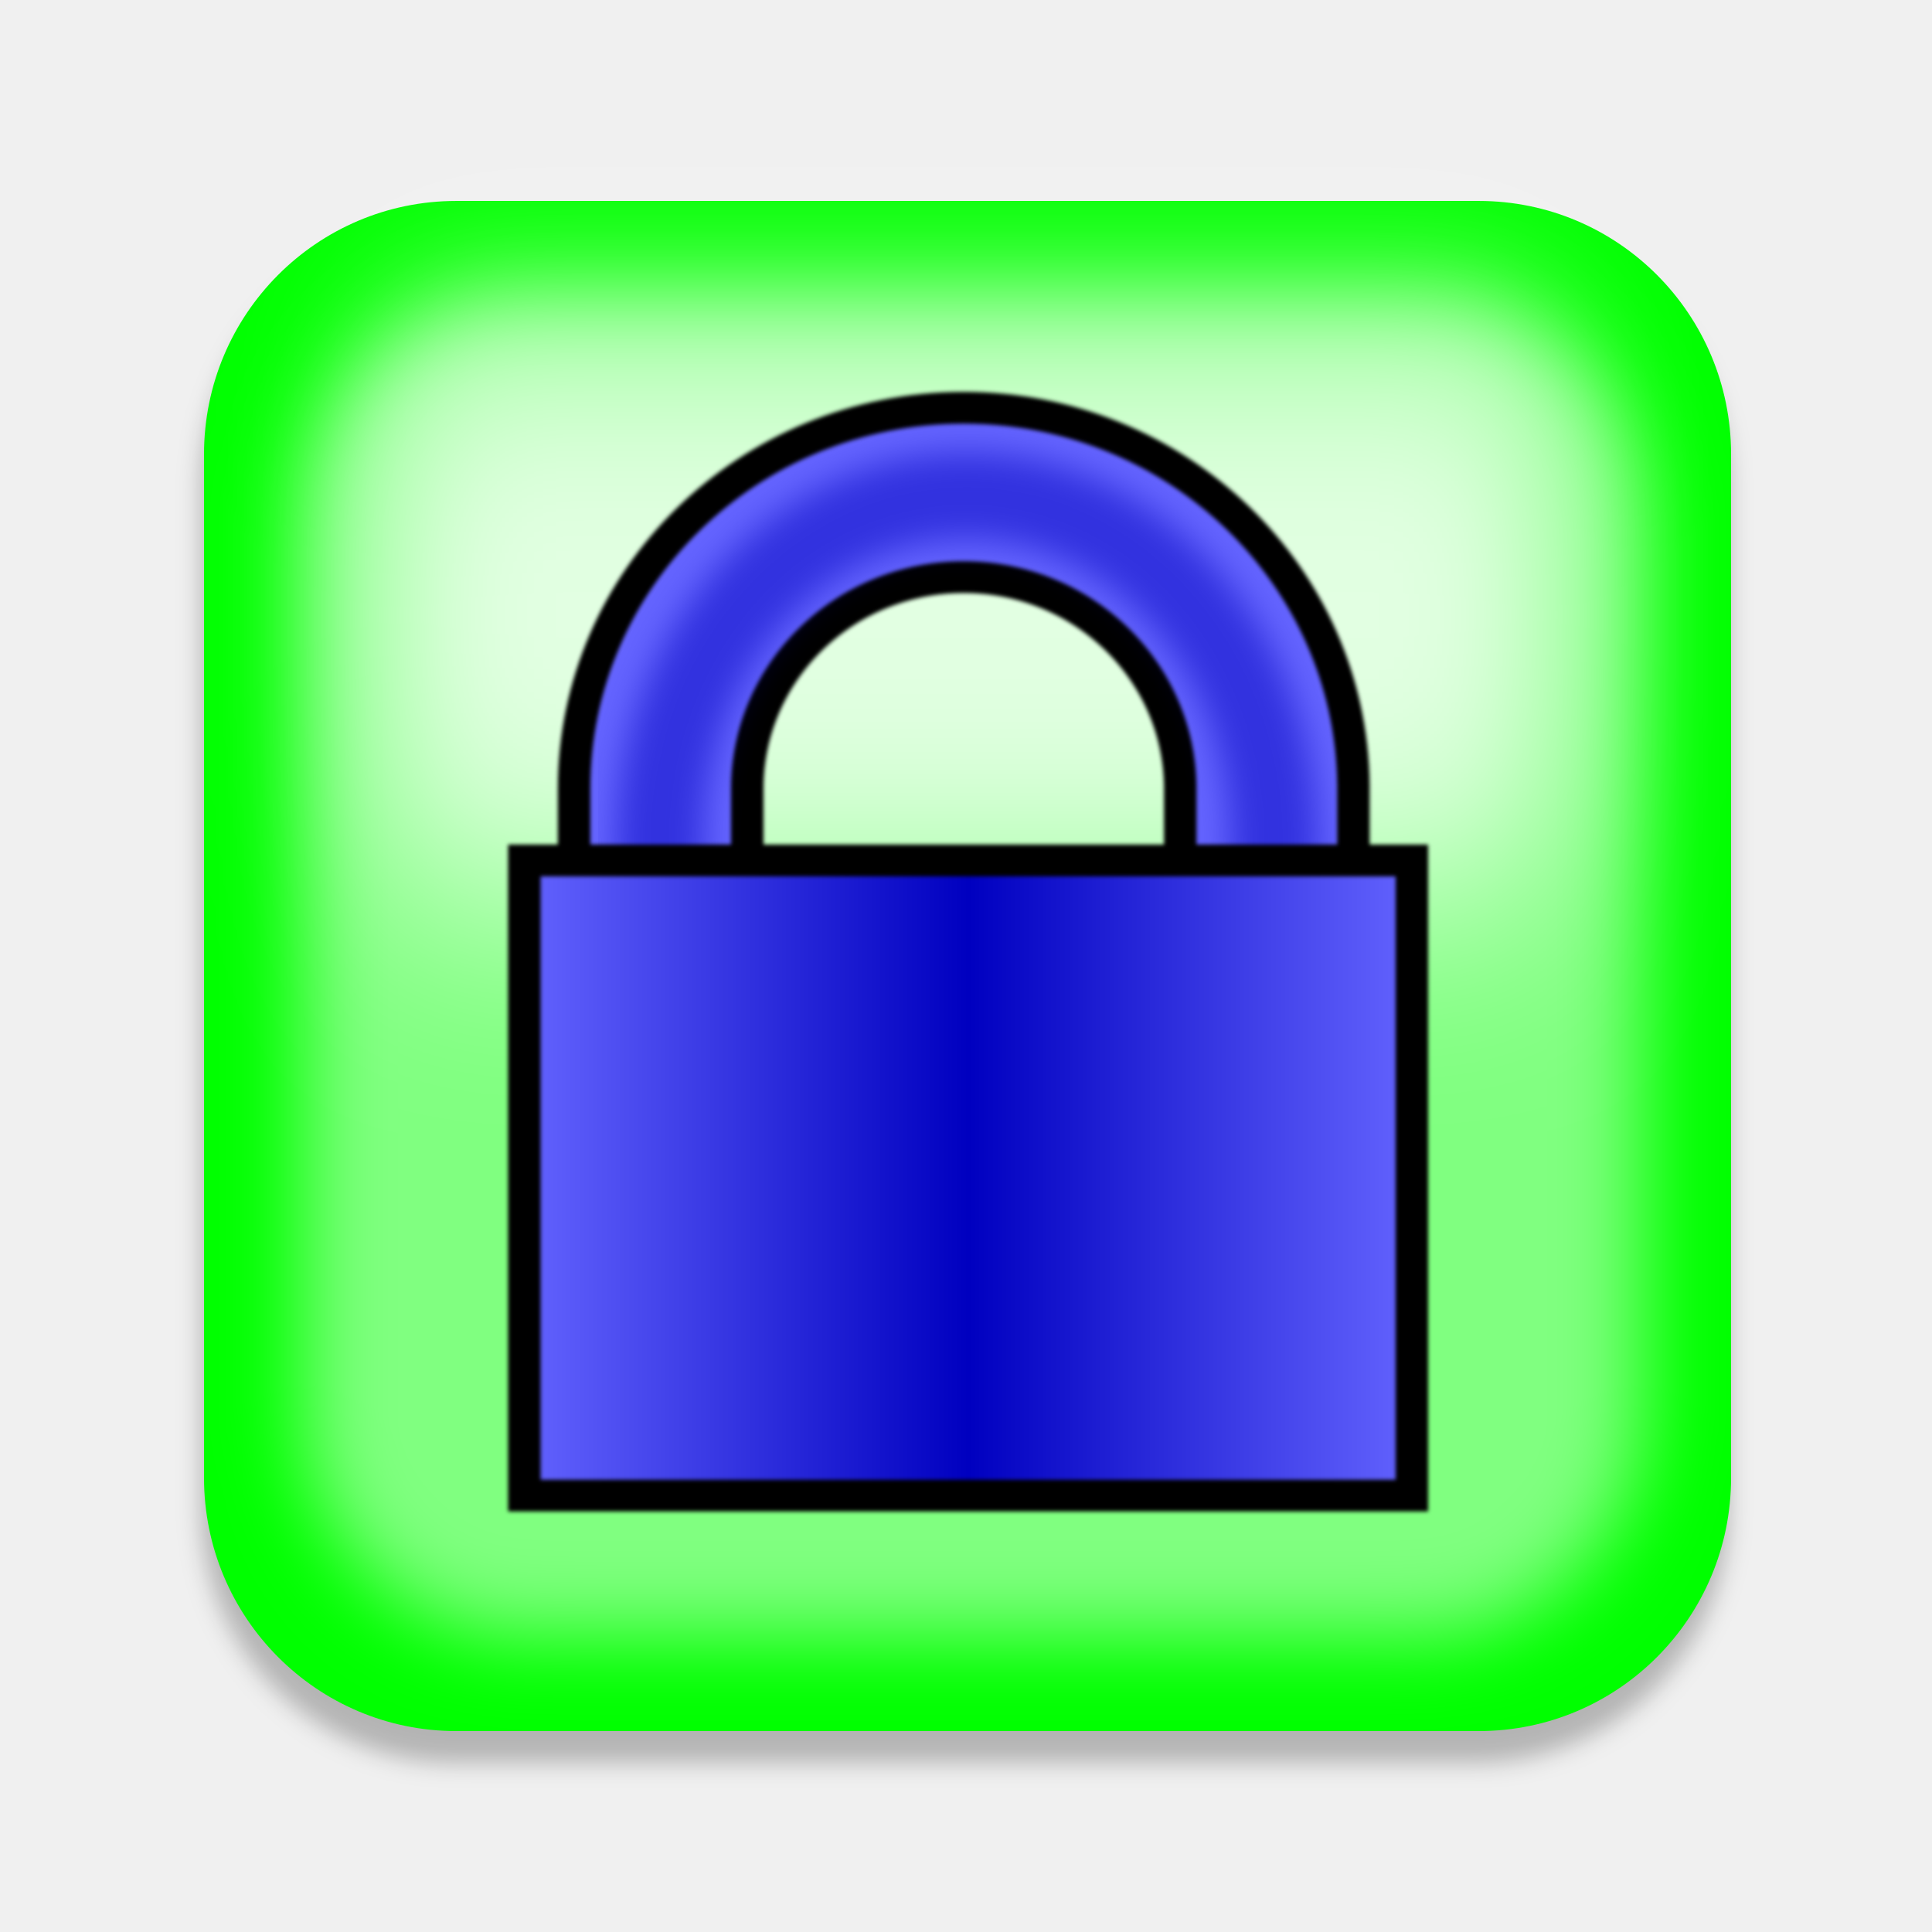
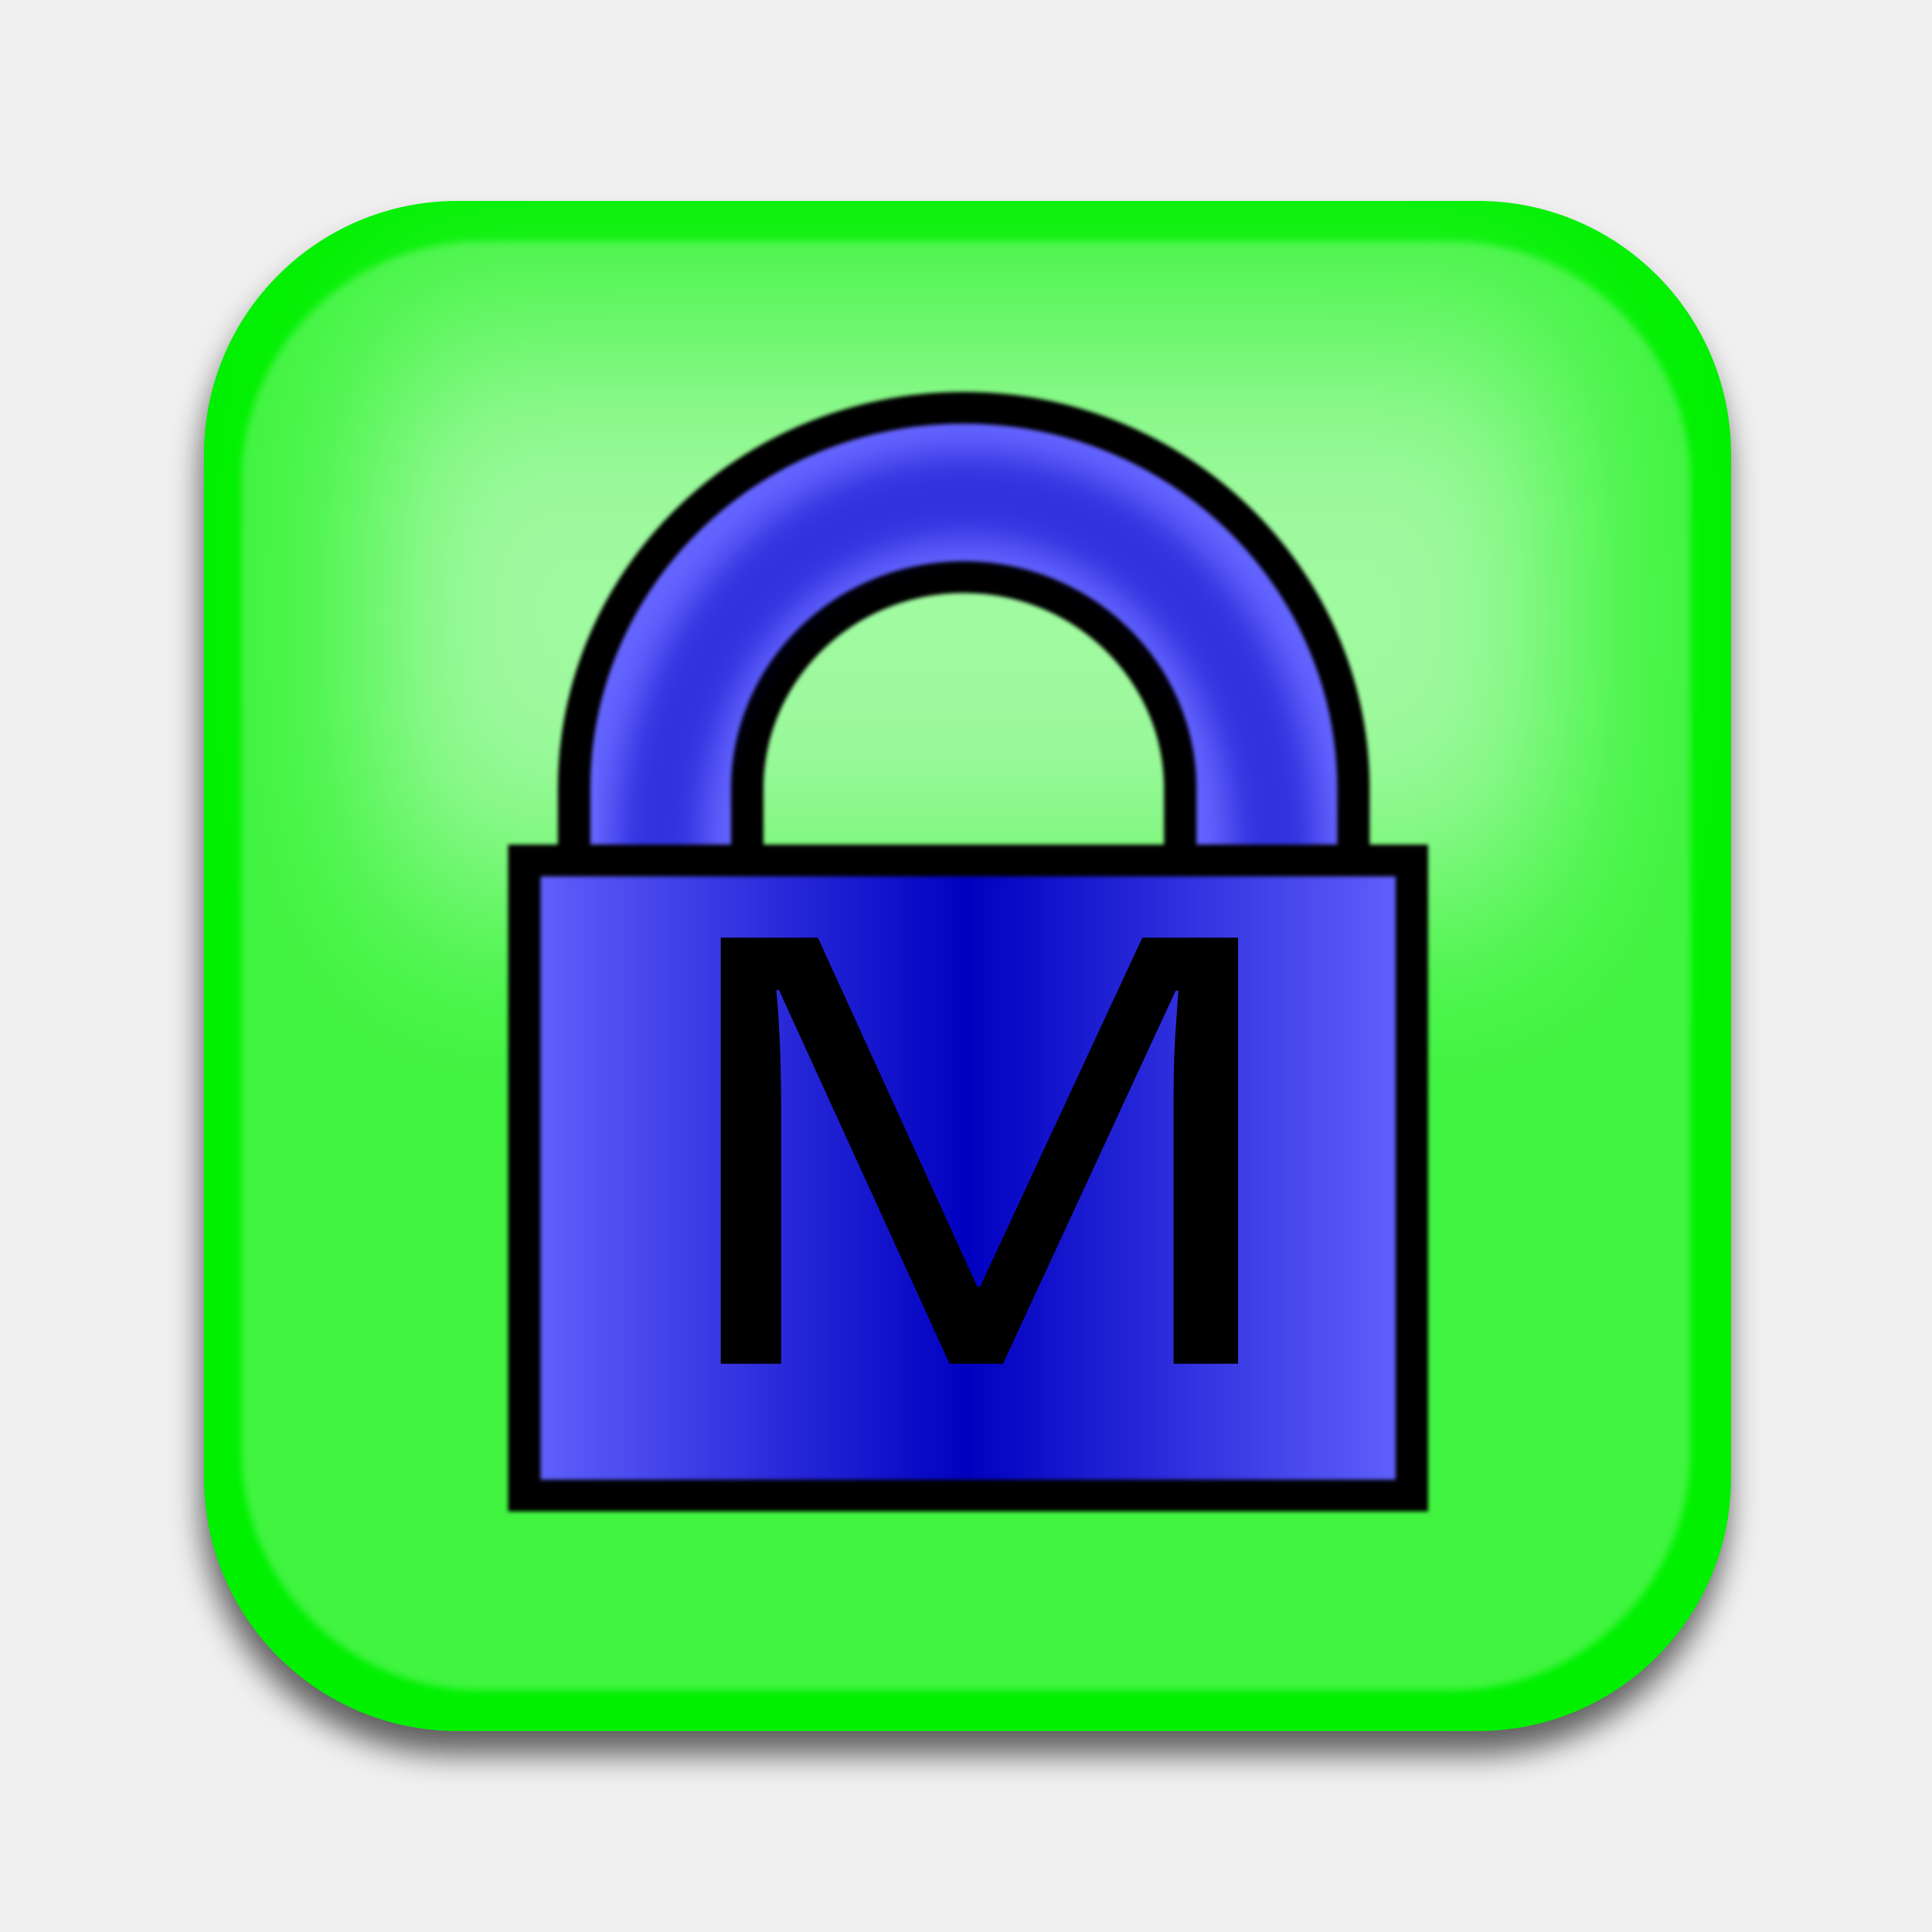
<svg xmlns="http://www.w3.org/2000/svg" xmlns:ns1="http://www.openswatchbook.org/uri/2009/osb" xmlns:xlink="http://www.w3.org/1999/xlink" width="48" height="48" id="svg2" version="1.1">
  <defs id="defs4">
    <linearGradient id="linearGradient3864" ns1:paint="gradient">
      <stop id="stop3866" offset="0" style="stop-color:#00c000;stop-opacity:1;" />
      <stop style="stop-color:#000000;stop-opacity:1" offset="0.563" id="stop3868" />
      <stop id="stop3870" offset="1" style="stop-color:#00ff80;stop-opacity:1;" />
    </linearGradient>
    <linearGradient id="linearGradient3797">
      <stop style="stop-color:#ffffff;stop-opacity:0.753;" offset="0" id="stop3799" />
      <stop style="stop-color:#ffffff;stop-opacity:0;" offset="1" id="stop3801" />
    </linearGradient>
    <linearGradient id="linearGradient5702">
      <stop id="stop3858" offset="0" style="stop-color:#00e100;stop-opacity:1;" />
      <stop style="stop-color:#00ff80;stop-opacity:1;" offset="1" id="stop5706" />
    </linearGradient>
    <linearGradient id="linearGradient5279" ns1:paint="solid">
      <stop style="stop-color:#000000;stop-opacity:1;" offset="0" id="stop5281" />
    </linearGradient>
    <linearGradient id="linearGradient3057">
      <stop style="stop-color:#6464ff;stop-opacity:1;" offset="0" id="stop3059" />
      <stop id="stop3065" offset="0.5" style="stop-color:#0000c0;stop-opacity:1;" />
      <stop style="stop-color:#6464ff;stop-opacity:1;" offset="1" id="stop3061" />
    </linearGradient>
    <linearGradient xlink:href="#linearGradient3057" id="linearGradient3063" x1="60" y1="899.862" x2="475" y2="899.862" gradientUnits="userSpaceOnUse" />
    <filter id="filter5403" color-interpolation-filters="sRGB">
      <feGaussianBlur stdDeviation="7.763" id="feGaussianBlur5405" />
    </filter>
    <filter id="filter5607" color-interpolation-filters="sRGB">
      <feGaussianBlur stdDeviation="0.925" id="feGaussianBlur5609" />
    </filter>
    <filter id="filter5611" color-interpolation-filters="sRGB">
      <feGaussianBlur stdDeviation="0.887" id="feGaussianBlur5613" />
    </filter>
    <filter id="filter5639" color-interpolation-filters="sRGB">
      <feGaussianBlur stdDeviation="0.747" id="feGaussianBlur5641" />
    </filter>
    <linearGradient xlink:href="#linearGradient3057" id="linearGradient5651" gradientUnits="userSpaceOnUse" x1="60" y1="899.862" x2="475" y2="899.862" />
    <radialGradient xlink:href="#linearGradient5702" id="radialGradient5710" cx="184.5" cy="333" fx="184.5" fy="333" r="173.5" gradientTransform="matrix(1,0,0,1.066282,0,-22.07205)" gradientUnits="userSpaceOnUse" />
    <radialGradient xlink:href="#linearGradient3797" id="radialGradient3803" cx="179.816" cy="733.67" fx="179.816" fy="733.67" r="184.593" gradientTransform="matrix(1.46576,-0.01366236,0.00713482,1.006153,-90.52291,1.933367)" gradientUnits="userSpaceOnUse" />
    <linearGradient xlink:href="#linearGradient5702" id="linearGradient3805" x1="64" y1="614.362" x2="65" y2="610.362" gradientUnits="userSpaceOnUse" />
    <linearGradient xlink:href="#linearGradient3057" id="linearGradient3813" gradientUnits="userSpaceOnUse" x1="60" y1="899.862" x2="475" y2="899.862" gradientTransform="translate(-519,-27)" />
    <linearGradient xlink:href="#linearGradient3057" id="linearGradient3834" gradientUnits="userSpaceOnUse" gradientTransform="translate(-519,-27)" x1="60" y1="899.862" x2="475" y2="899.862" />
    <linearGradient xlink:href="#linearGradient5702" id="linearGradient3836" gradientUnits="userSpaceOnUse" x1="64" y1="614.362" x2="65" y2="610.362" gradientTransform="matrix(0.1527378,0,0,0.1432432,63.31988,806.0535)" />
    <radialGradient xlink:href="#linearGradient3797" id="radialGradient3838" gradientUnits="userSpaceOnUse" gradientTransform="matrix(1.46576,-0.01366236,0.00713482,1.006153,-90.52291,1.933367)" cx="179.816" cy="733.67" fx="179.816" fy="733.67" r="184.593" />
    <linearGradient xlink:href="#linearGradient5702" id="linearGradient3848" gradientUnits="userSpaceOnUse" gradientTransform="matrix(0.1527378,0,0,0.1432432,63.31988,806.0535)" x1="64" y1="614.362" x2="65" y2="610.362" />
    <radialGradient xlink:href="#linearGradient3797" id="radialGradient3850" gradientUnits="userSpaceOnUse" gradientTransform="matrix(1.46576,-0.01366236,0.00713482,1.006153,-90.52291,1.933367)" cx="179.816" cy="733.67" fx="179.816" fy="733.67" r="184.593" />
    <filter id="filter3922" color-interpolation-filters="sRGB">
      <feGaussianBlur stdDeviation="1.514" id="feGaussianBlur3924" />
    </filter>
    <filter id="filter4020" x="-0.154" width="1.308" y="-0.46" height="1.921" color-interpolation-filters="sRGB">
      <feGaussianBlur stdDeviation="2.789" id="feGaussianBlur4022" />
    </filter>
    <linearGradient xlink:href="#linearGradient3057" id="linearGradient4034" gradientUnits="userSpaceOnUse" gradientTransform="translate(-519,-27)" x1="60" y1="899.862" x2="475" y2="899.862" />
    <linearGradient xlink:href="#linearGradient3057" id="linearGradient3051" gradientUnits="userSpaceOnUse" gradientTransform="translate(-519,-27)" x1="60" y1="899.862" x2="475" y2="899.862" />
-     <filter id="filter3922-6" color-interpolation-filters="sRGB">
-       <feGaussianBlur stdDeviation="1.514" id="feGaussianBlur3924-4" />
+     <filter id="filter3828">
+       <feGaussianBlur stdDeviation="0.09" id="feGaussianBlur3830" />
    </filter>
-     <filter id="filter4020-9" x="-0.154" width="1.308" y="-0.46" height="1.921" color-interpolation-filters="sRGB">
-       <feGaussianBlur stdDeviation="2.789" id="feGaussianBlur4022-5" />
-     </filter>
-     <filter id="filter3867">
-       <feGaussianBlur stdDeviation="0.285" id="feGaussianBlur3869" />
+     <filter id="filter3832">
+       <feGaussianBlur stdDeviation="0.38" id="feGaussianBlur3834" />
    </filter>
  </defs>
  <g id="layer1" transform="translate(-1.1328125e-6,-1004.362)">
-     <rect style="opacity:0.25;fill:#000000;fill-opacity:1;stroke:none;filter:url(#filter3867)" id="rect5653-4" width="37.939" height="38.016" x="5" y="1010.146" ry="6.294" />
-     <g id="g4024" transform="matrix(0.6774238,0,0,0.6802517,-0.374297,336.9649)">
-       <rect ry="9.252" y="988.442" x="8.035" height="55.885" width="56.005" id="rect5653" style="fill:#00ff00;fill-opacity:1;stroke:none" />
-       <rect ry="8.08" y="992.04" x="11.693" height="48.81" width="49.049" id="rect5653-3" style="fill:#ffffff;fill-opacity:0.502;stroke:none;filter:url(#filter3922)" />
-       <rect transform="matrix(1,0,0,1.395107,0,-398.1034)" ry="2.407" y="997.431" x="14.302" height="14.539" width="43.514" id="rect5653-3-5" style="opacity:0.766;fill:#ffffff;fill-opacity:1;stroke:none;filter:url(#filter4020)" />
-     </g>
+     <rect style="opacity:0.6;fill:#000000;fill-opacity:1;stroke:none;filter:url(#filter3832)" id="rect5653-4" width="37.939" height="38.016" x="5" y="1009.946" ry="6.294" />
+     <rect style="fill:#00f000;fill-opacity:1;stroke:none" id="rect5653" width="37.939" height="38.016" x="5.069" y="1009.354" ry="6.294" />
+     <rect style="fill:#ffffff;fill-opacity:0.502;stroke:none;filter:url(#filter3828);opacity:0.5" id="rect5653-3" width="36" height="36" x="6" y="1010.362" ry="5.96" />
+     <rect style="opacity:0.5;fill:#ffffff;fill-opacity:1;stroke:none;filter:url(#filter4020)" id="rect5653-3-5" width="43.514" height="14.539" x="14.302" y="997.431" ry="2.407" transform="matrix(0.6774238,0,0,0.9490235,-0.374297,66.15443)" />
    <path style="fill:#ffffff;fill-opacity:0.502;fill-rule:evenodd;stroke:#000000;stroke-width:10;stroke-linecap:butt;stroke-linejoin:miter;stroke-miterlimit:4;stroke-opacity:1;stroke-dasharray:none;filter:url(#filter5639)" d="m -251.5,790.051 c -34.16,0 -61.869,14.42 -61.869,32.22 0,14.725 18.973,27.136 44.86,30.986 l 0,111.745 34.017,0 0,-16.792 42.521,0 0,-50.376 -42.521,0 0,-44.577 c 25.887,-3.851 44.86,-16.262 44.86,-30.986 0,-17.799 -27.708,-32.22 -61.869,-32.22 z" id="path3734" transform="matrix(0.05378246,0,0,0.05259885,37.57907,987.7187)" />
    <path style="fill:#6464ff;fill-opacity:1;fill-rule:evenodd;stroke:#000000;stroke-width:15;stroke-linecap:butt;stroke-linejoin:miter;stroke-miterlimit:4;stroke-opacity:1;stroke-dasharray:none;marker-mid:none;filter:url(#filter5607)" d="m -253.52,509.025 c -99.411,-7.3e-4 -179.999,80.589 -180,180 l 0,200 80,0 0,-200 c 0,-55.228 44.772,-100 100,-100 54.927,0 99.515,44.281 100,99.094 0.003,0.301 0,0.605 0,0.906 l 0,198.188 80,0 0,-199.812 c -5.7e-4,-0.062 6.3e-4,-0.125 0,-0.188 -0.993,-98.685 -81.287,-178.187 -180,-178.188 z" id="path2906" transform="matrix(0.05378246,0,0,0.05259885,37.57907,987.7187)" />
    <path style="fill:none;stroke:#0000c0;stroke-width:40;stroke-linecap:butt;stroke-linejoin:round;stroke-miterlimit:4;stroke-opacity:0.502;stroke-dasharray:none;filter:url(#filter5403)" d="m -439.903,931.648 0,-177.484 c -4.5e-4,-0.056 4.9e-4,-0.111 0,-0.167 -0.782,-87.657 -64.012,-158.275 -141.747,-158.275 -78.285,-6.5e-4 -141.747,71.583 -141.747,159.885 l 0,177.65" id="path2906-7" transform="matrix(0.05378246,0,0,0.05361057,55.30191,984.7394)" />
    <rect style="fill:url(#linearGradient3051);fill-rule:evenodd;stroke:#000000;stroke-width:15;stroke-linecap:butt;stroke-linejoin:miter;stroke-miterlimit:4;stroke-opacity:1;stroke-dasharray:none;filter:url(#filter5611)" id="rect2934" width="410" height="300" x="-456.5" y="722.862" transform="matrix(0.05378246,0,0,0.05259885,37.57907,987.7187)" />
+     <text xml:space="preserve" style="font-size:16.341px;font-style:normal;font-weight:normal;line-height:125%;letter-spacing:0px;word-spacing:0px;fill:#000000;fill-opacity:1;stroke:none;font-family:Sans" x="14.665" y="1144.71" id="text3047" transform="scale(1.102545,0.9069921)">
+       <tspan id="tspan3049" x="14.665" y="1144.71">M</tspan>
+     </text>
  </g>
</svg>
